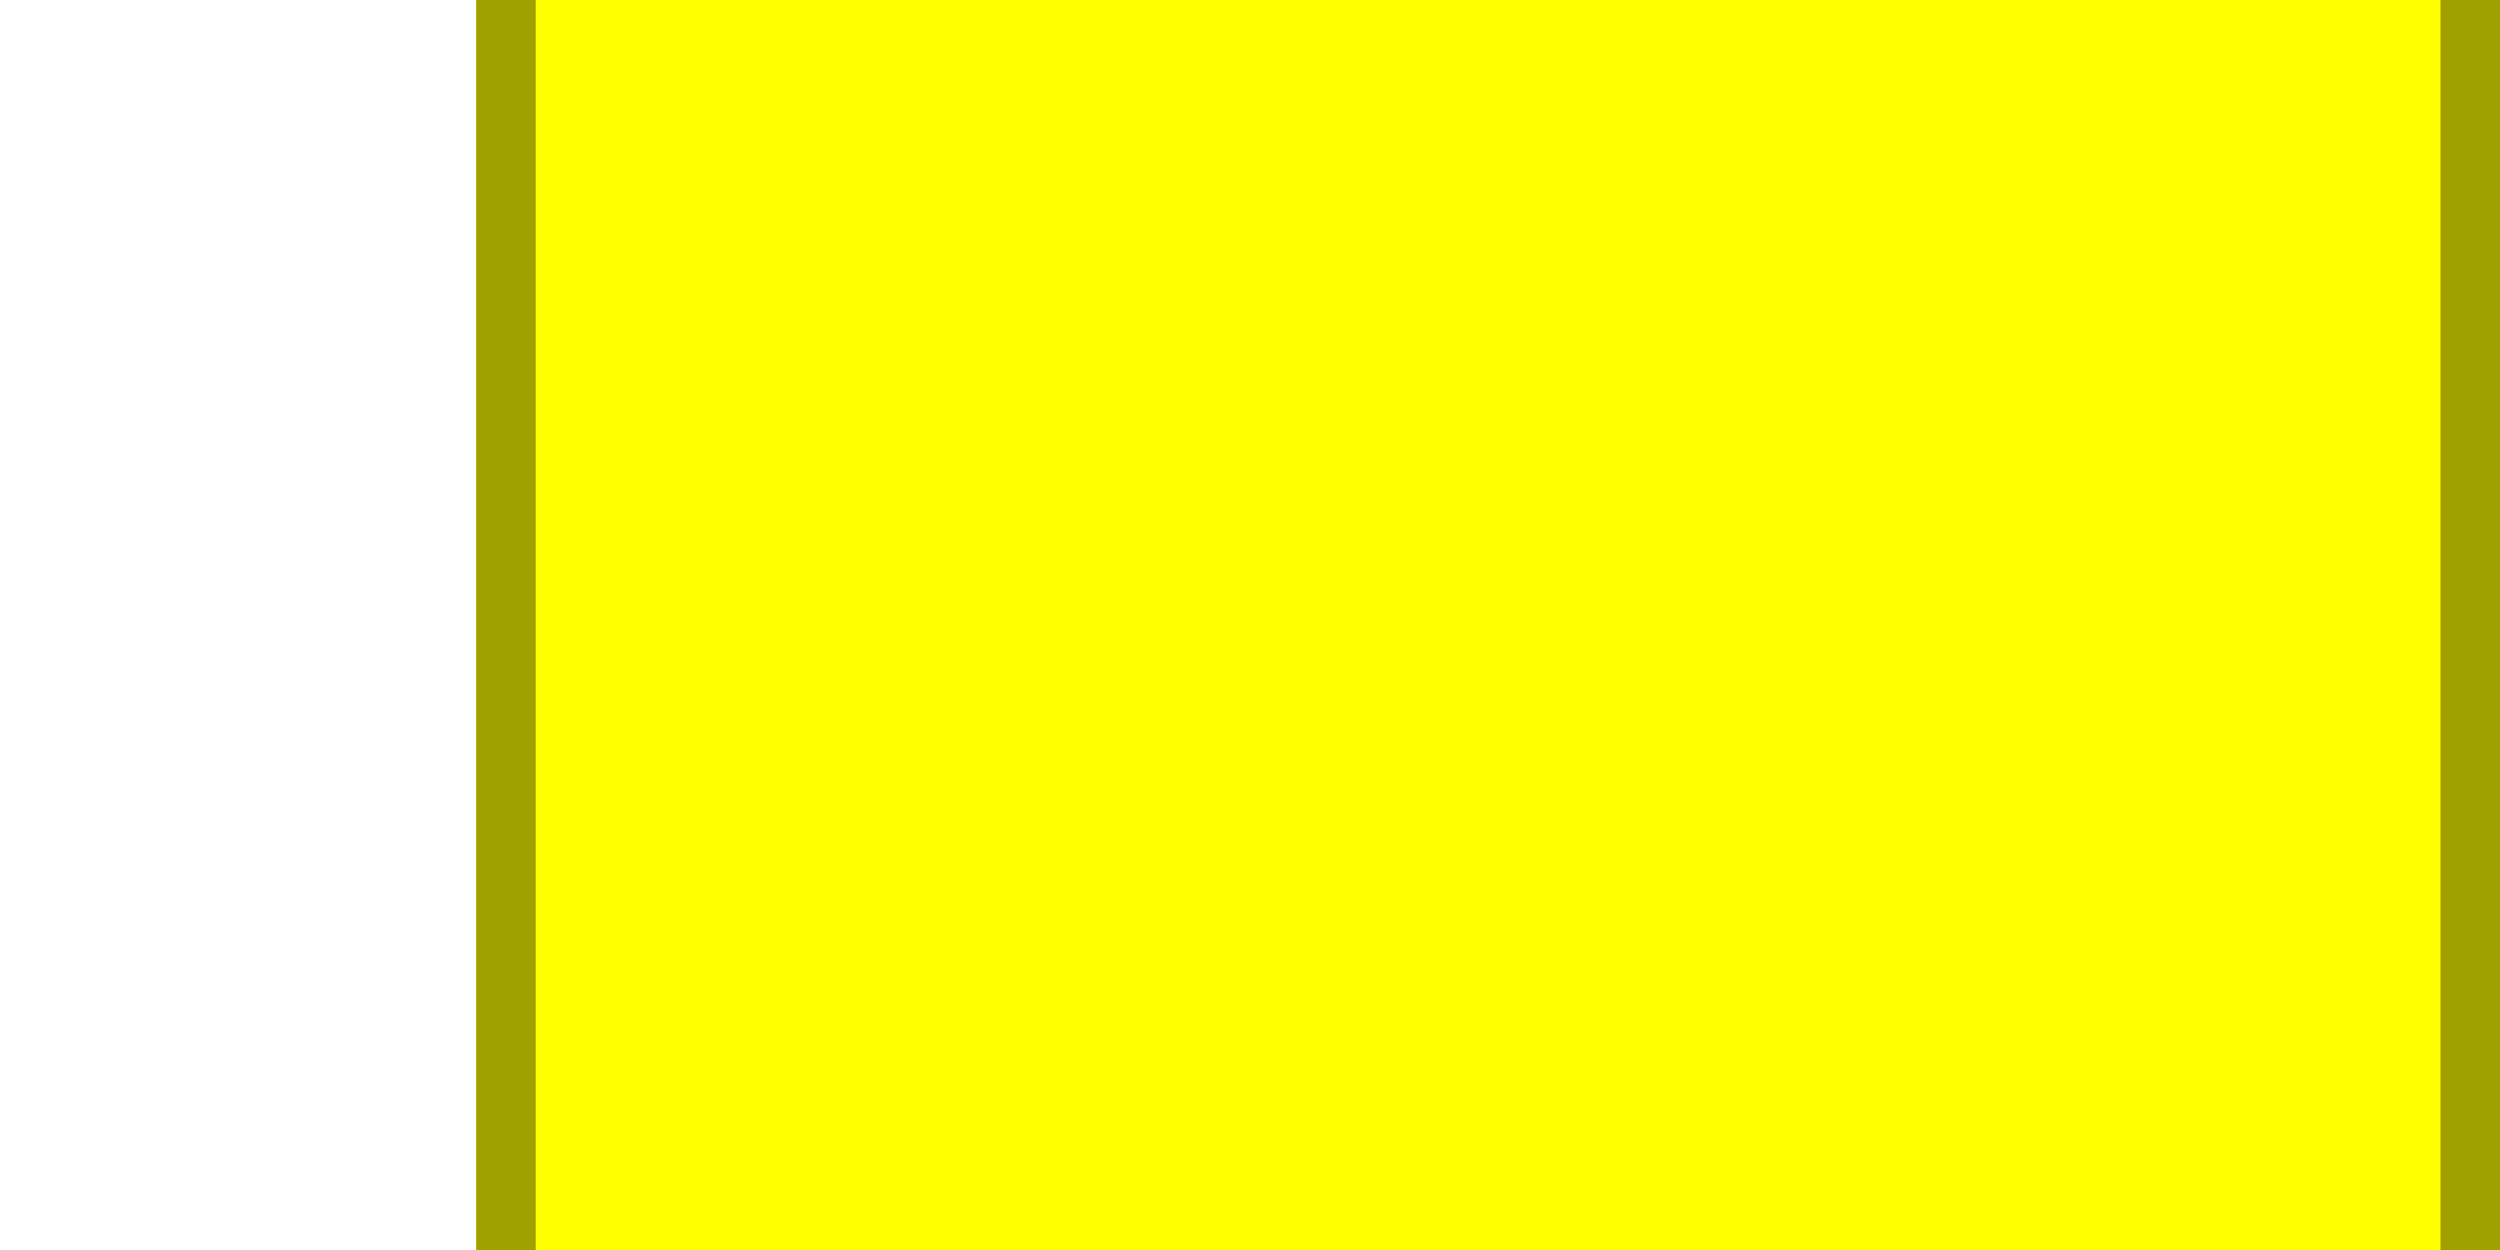
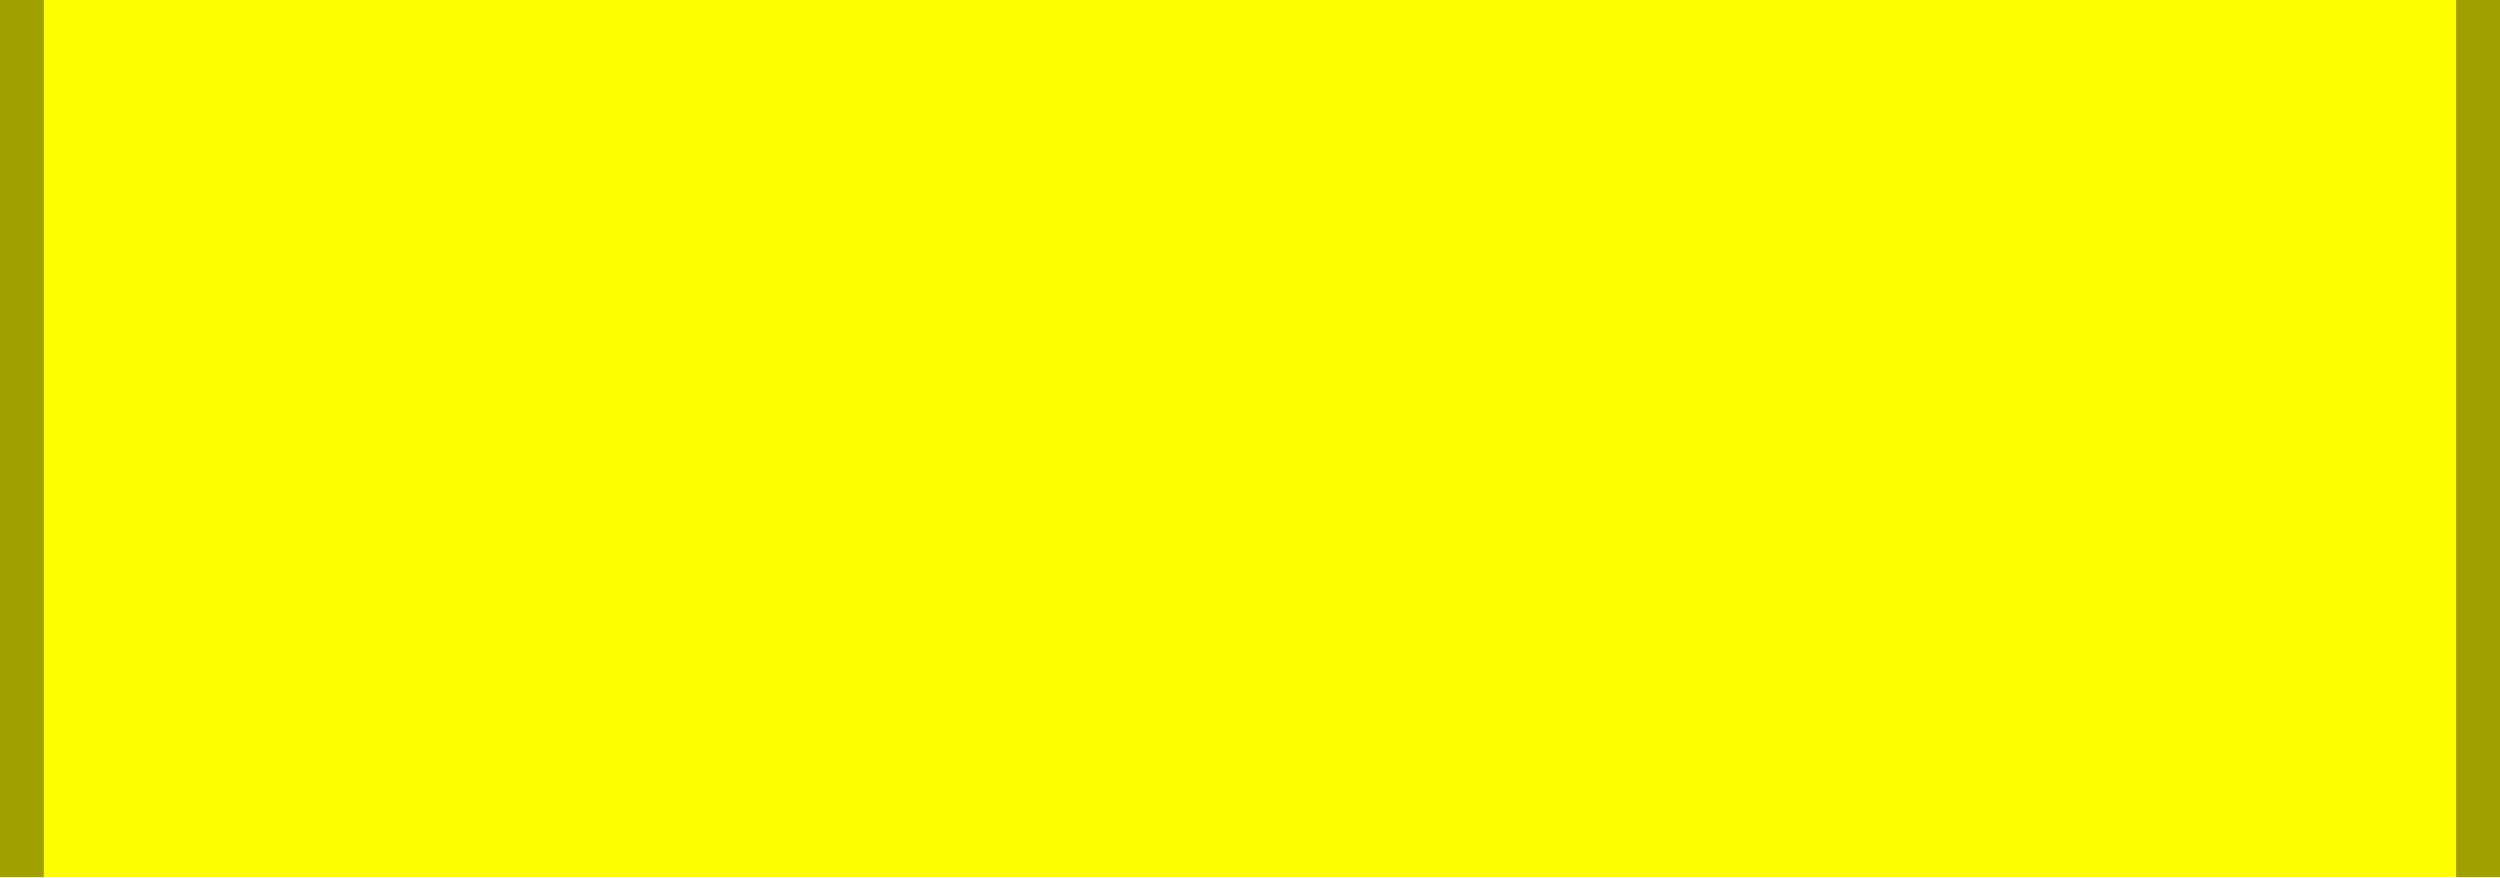
- <svg xmlns="http://www.w3.org/2000/svg" version="1.1" width="84" height="42" id="svg2">
+ <svg xmlns="http://www.w3.org/2000/svg" version="1.1" width="114" height="40" id="svg2">
  <defs id="defs10" />
-   <path d="m 16,0 0,42 68,0 0,-42 z" id="path6" style="fill:#ffff00;fill-opacity:1;stroke:none" />
-   <rect width="2" height="42" x="16" y="2.470588e-06" id="rect3115" style="fill:#a0a000;fill-opacity:1;fill-rule:nonzero;stroke:none" />
-   <rect width="2" height="42" x="82" y="2.470588e-06" id="rect3115-8" style="fill:#a0a000;fill-opacity:1;fill-rule:nonzero;stroke:none" />
+   <path d="m 0,0 0,40 114,0 0,-40 z" id="path6" style="fill:#ffff00;fill-opacity:1;stroke:none" />
+   <rect width="2" height="40" x="0" y="2.8146972e-06" id="rect3115" style="fill:#a0a000;fill-opacity:1;fill-rule:nonzero;stroke:none" />
+   <rect width="2" height="40" x="112" y="2.8146972e-06" id="rect3115-8" style="fill:#a0a000;fill-opacity:1;fill-rule:nonzero;stroke:none" />
</svg>
